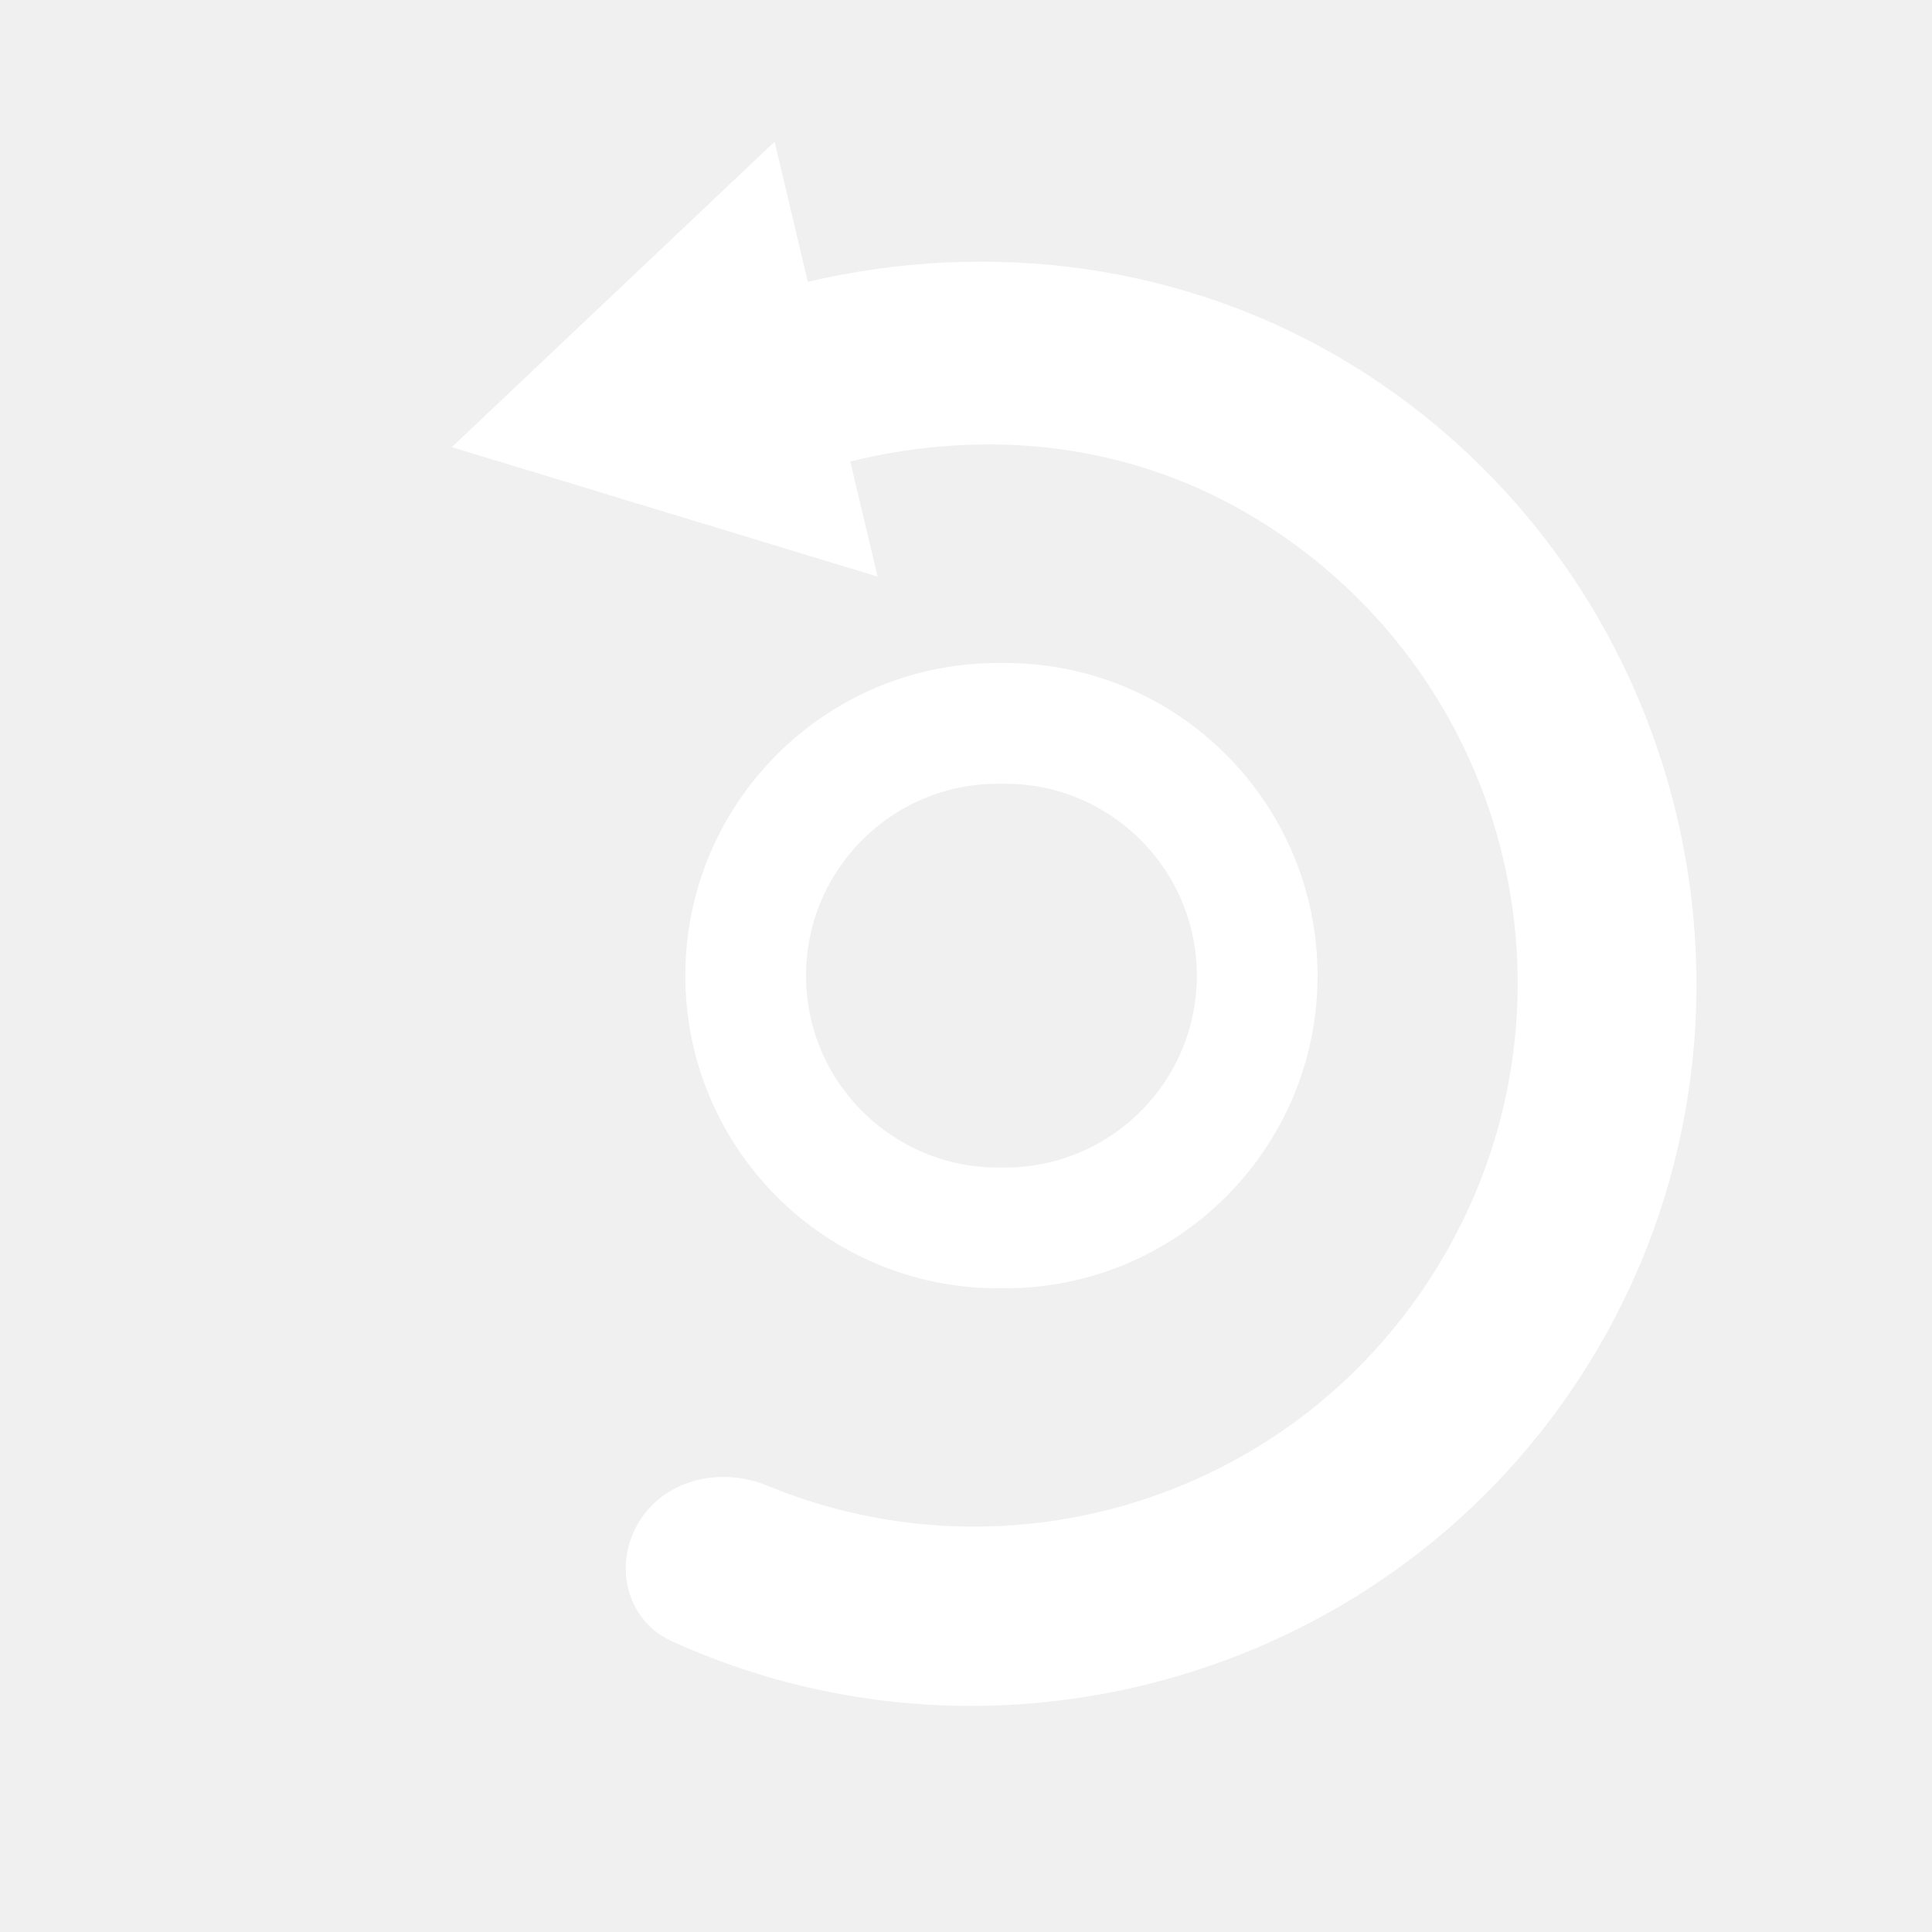
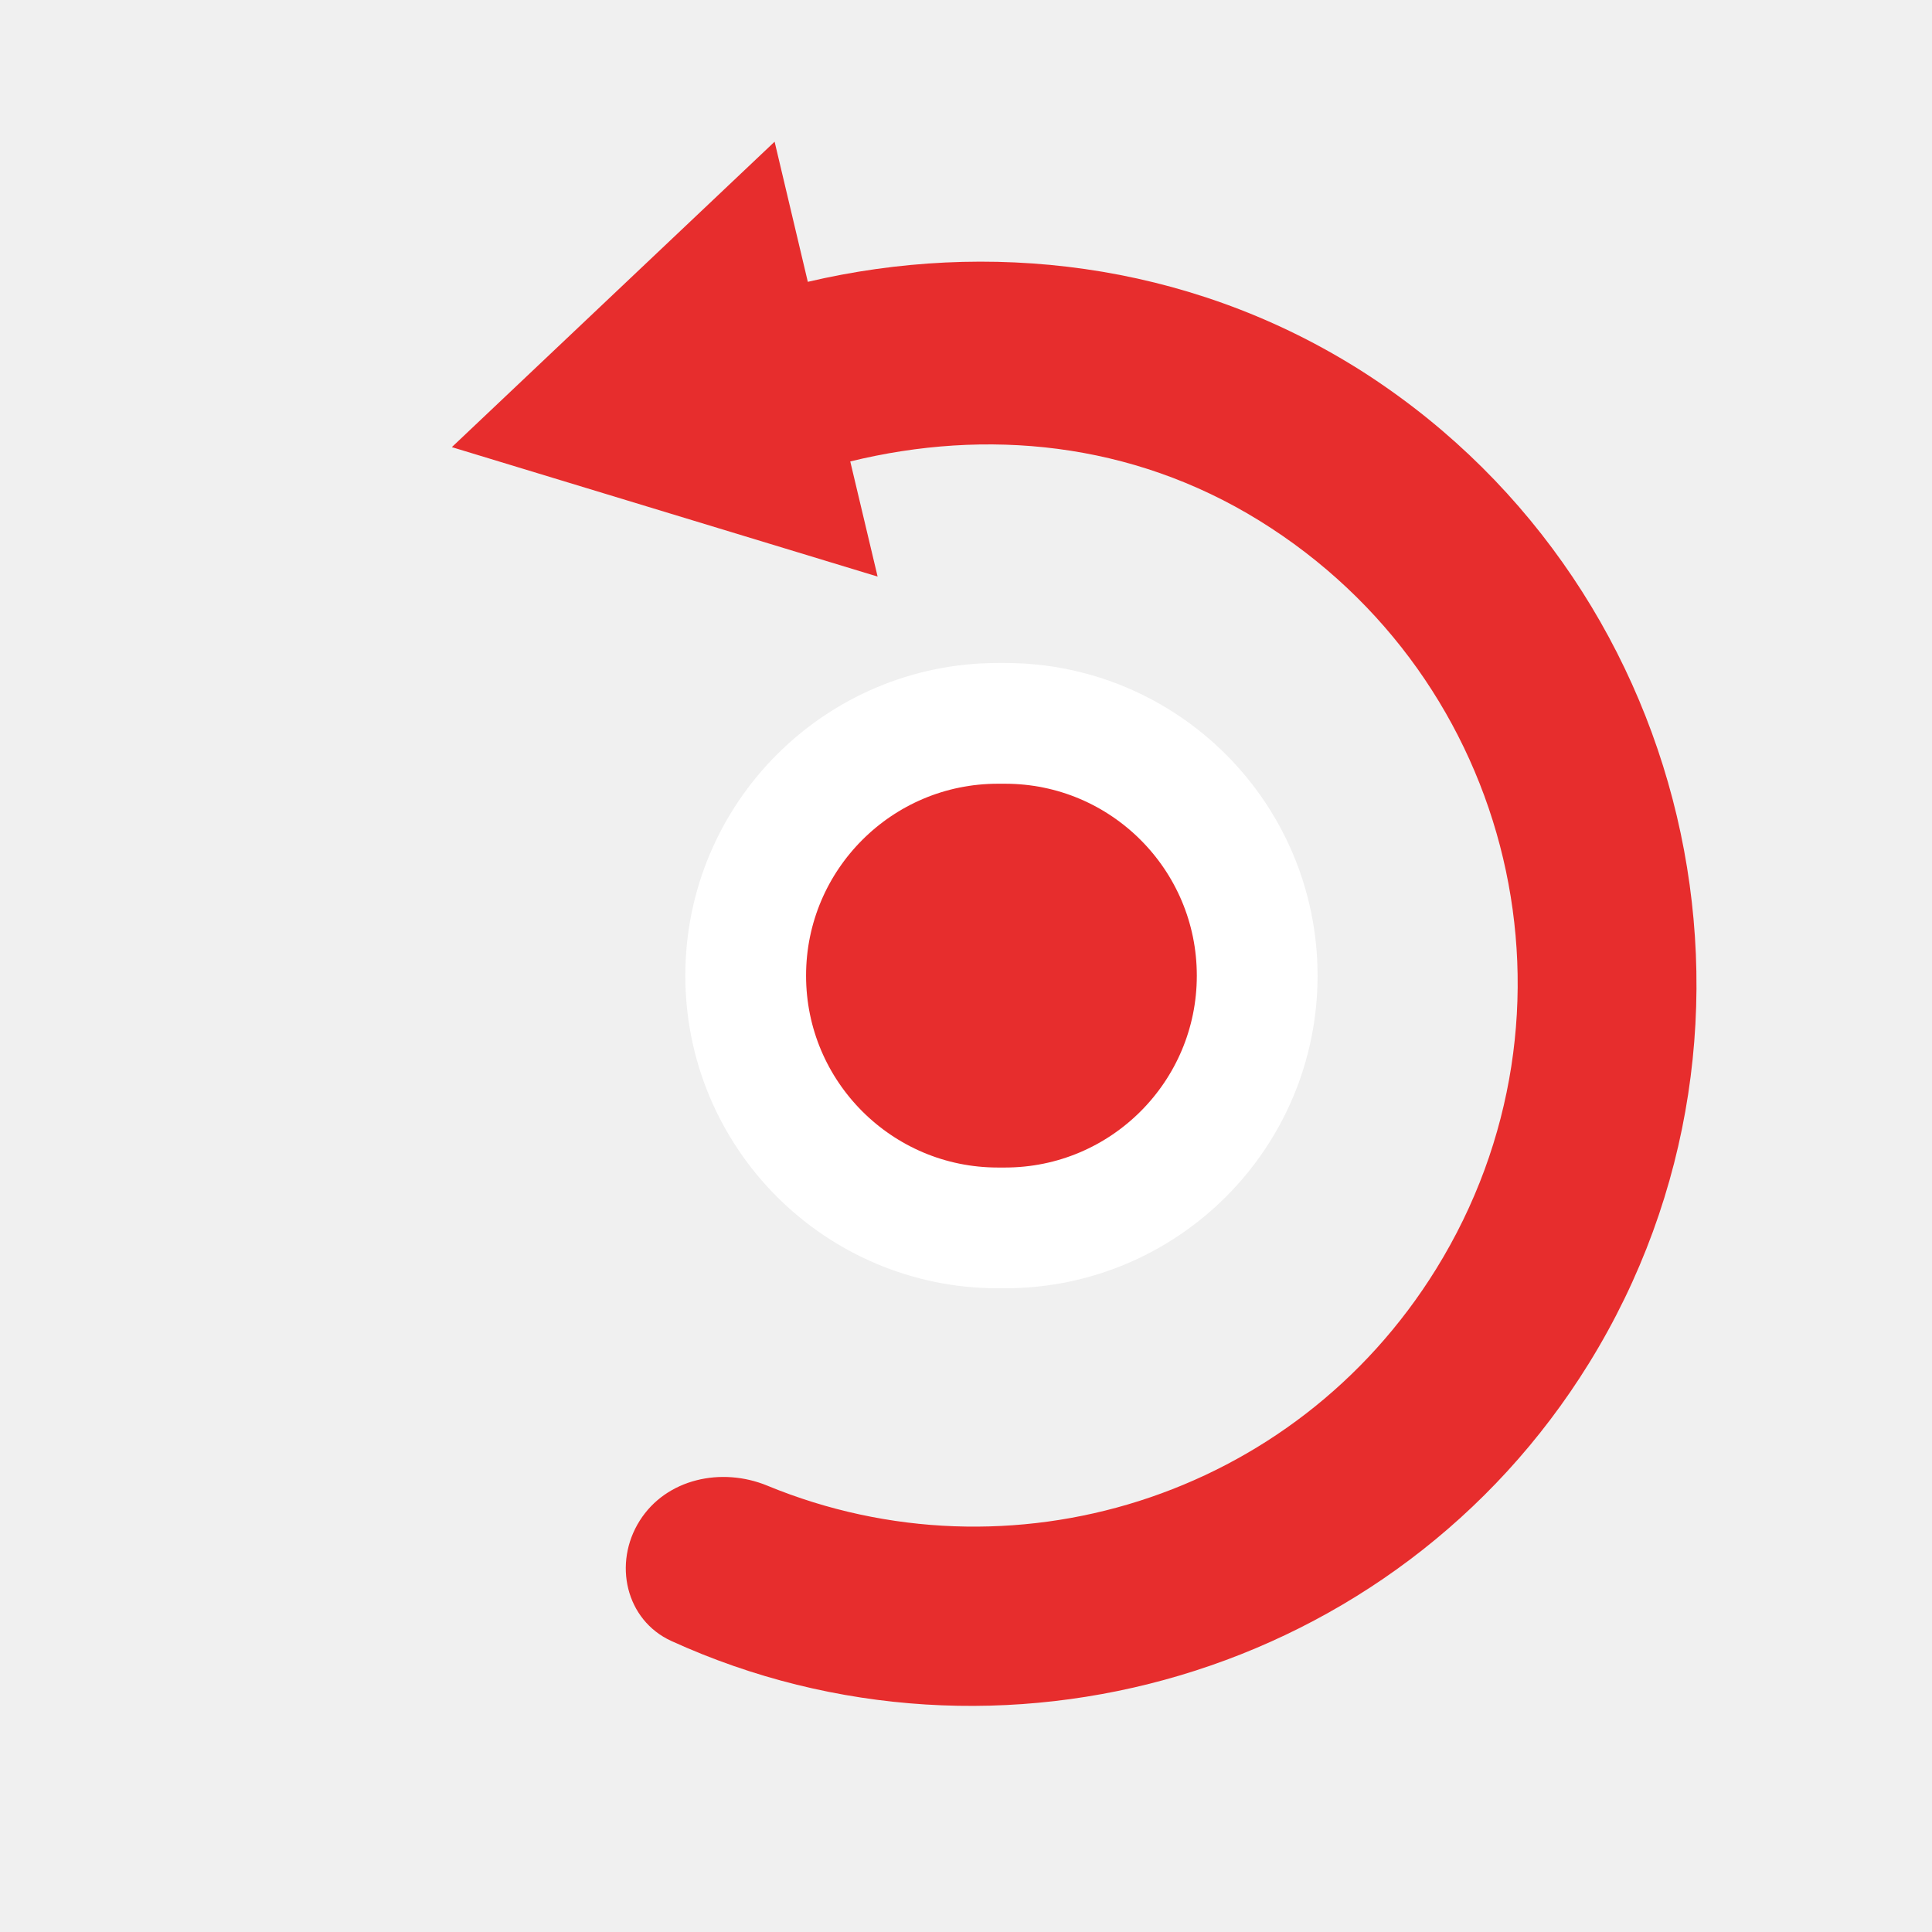
<svg xmlns="http://www.w3.org/2000/svg" width="32" height="32" viewBox="0 0 32 32" fill="none">
  <g clip-path="url(#clip0_28_17)">
-     <path d="M22.411 6.056C28.031 9.532 29.789 16.968 26.317 22.582C23.114 27.76 16.535 29.649 11.122 27.181C10.363 26.835 10.15 25.892 10.596 25.187C11.036 24.491 11.951 24.294 12.711 24.608C16.72 26.261 21.433 24.825 23.788 21.017C26.408 16.782 25.099 11.246 20.858 8.623C18.738 7.312 16.331 7.092 14.083 7.643L14.536 9.55L7.484 7.406L12.83 2.347L13.38 4.668C16.356 3.969 19.626 4.334 22.436 6.072L22.411 6.056Z" fill="white" />
-     <path d="M16.529 11.981L16.645 11.981C18.953 11.981 20.823 13.852 20.823 16.16C20.823 18.467 18.953 20.338 16.645 20.338L16.529 20.338C14.222 20.338 12.351 18.467 12.351 16.16C12.351 13.852 14.222 11.981 16.529 11.981Z" stroke="white" stroke-width="2" />
+     <path viewBox="0 0 24 24" style="fill: #e72d2d;transform: ;msFilter:;" d="M22.411 6.056C28.031 9.532 29.789 16.968 26.317 22.582C23.114 27.76 16.535 29.649 11.122 27.181C10.363 26.835 10.15 25.892 10.596 25.187C11.036 24.491 11.951 24.294 12.711 24.608C16.72 26.261 21.433 24.825 23.788 21.017C26.408 16.782 25.099 11.246 20.858 8.623C18.738 7.312 16.331 7.092 14.083 7.643L14.536 9.55L7.484 7.406L12.83 2.347L13.38 4.668C16.356 3.969 19.626 4.334 22.436 6.072L22.411 6.056Z" fill="white" />
+     <path viewBox="0 0 24 24" style="fill: #e72d2d;transform: ;msFilter:;" d="M16.529 11.981L16.645 11.981C18.953 11.981 20.823 13.852 20.823 16.16C20.823 18.467 18.953 20.338 16.645 20.338L16.529 20.338C14.222 20.338 12.351 18.467 12.351 16.16C12.351 13.852 14.222 11.981 16.529 11.981Z" stroke="white" stroke-width="2" />
  </g>
  <defs>
    <clipPath id="clip0_28_17">
      <rect width="32" height="32" fill="white" />
    </clipPath>
  </defs>
</svg>
